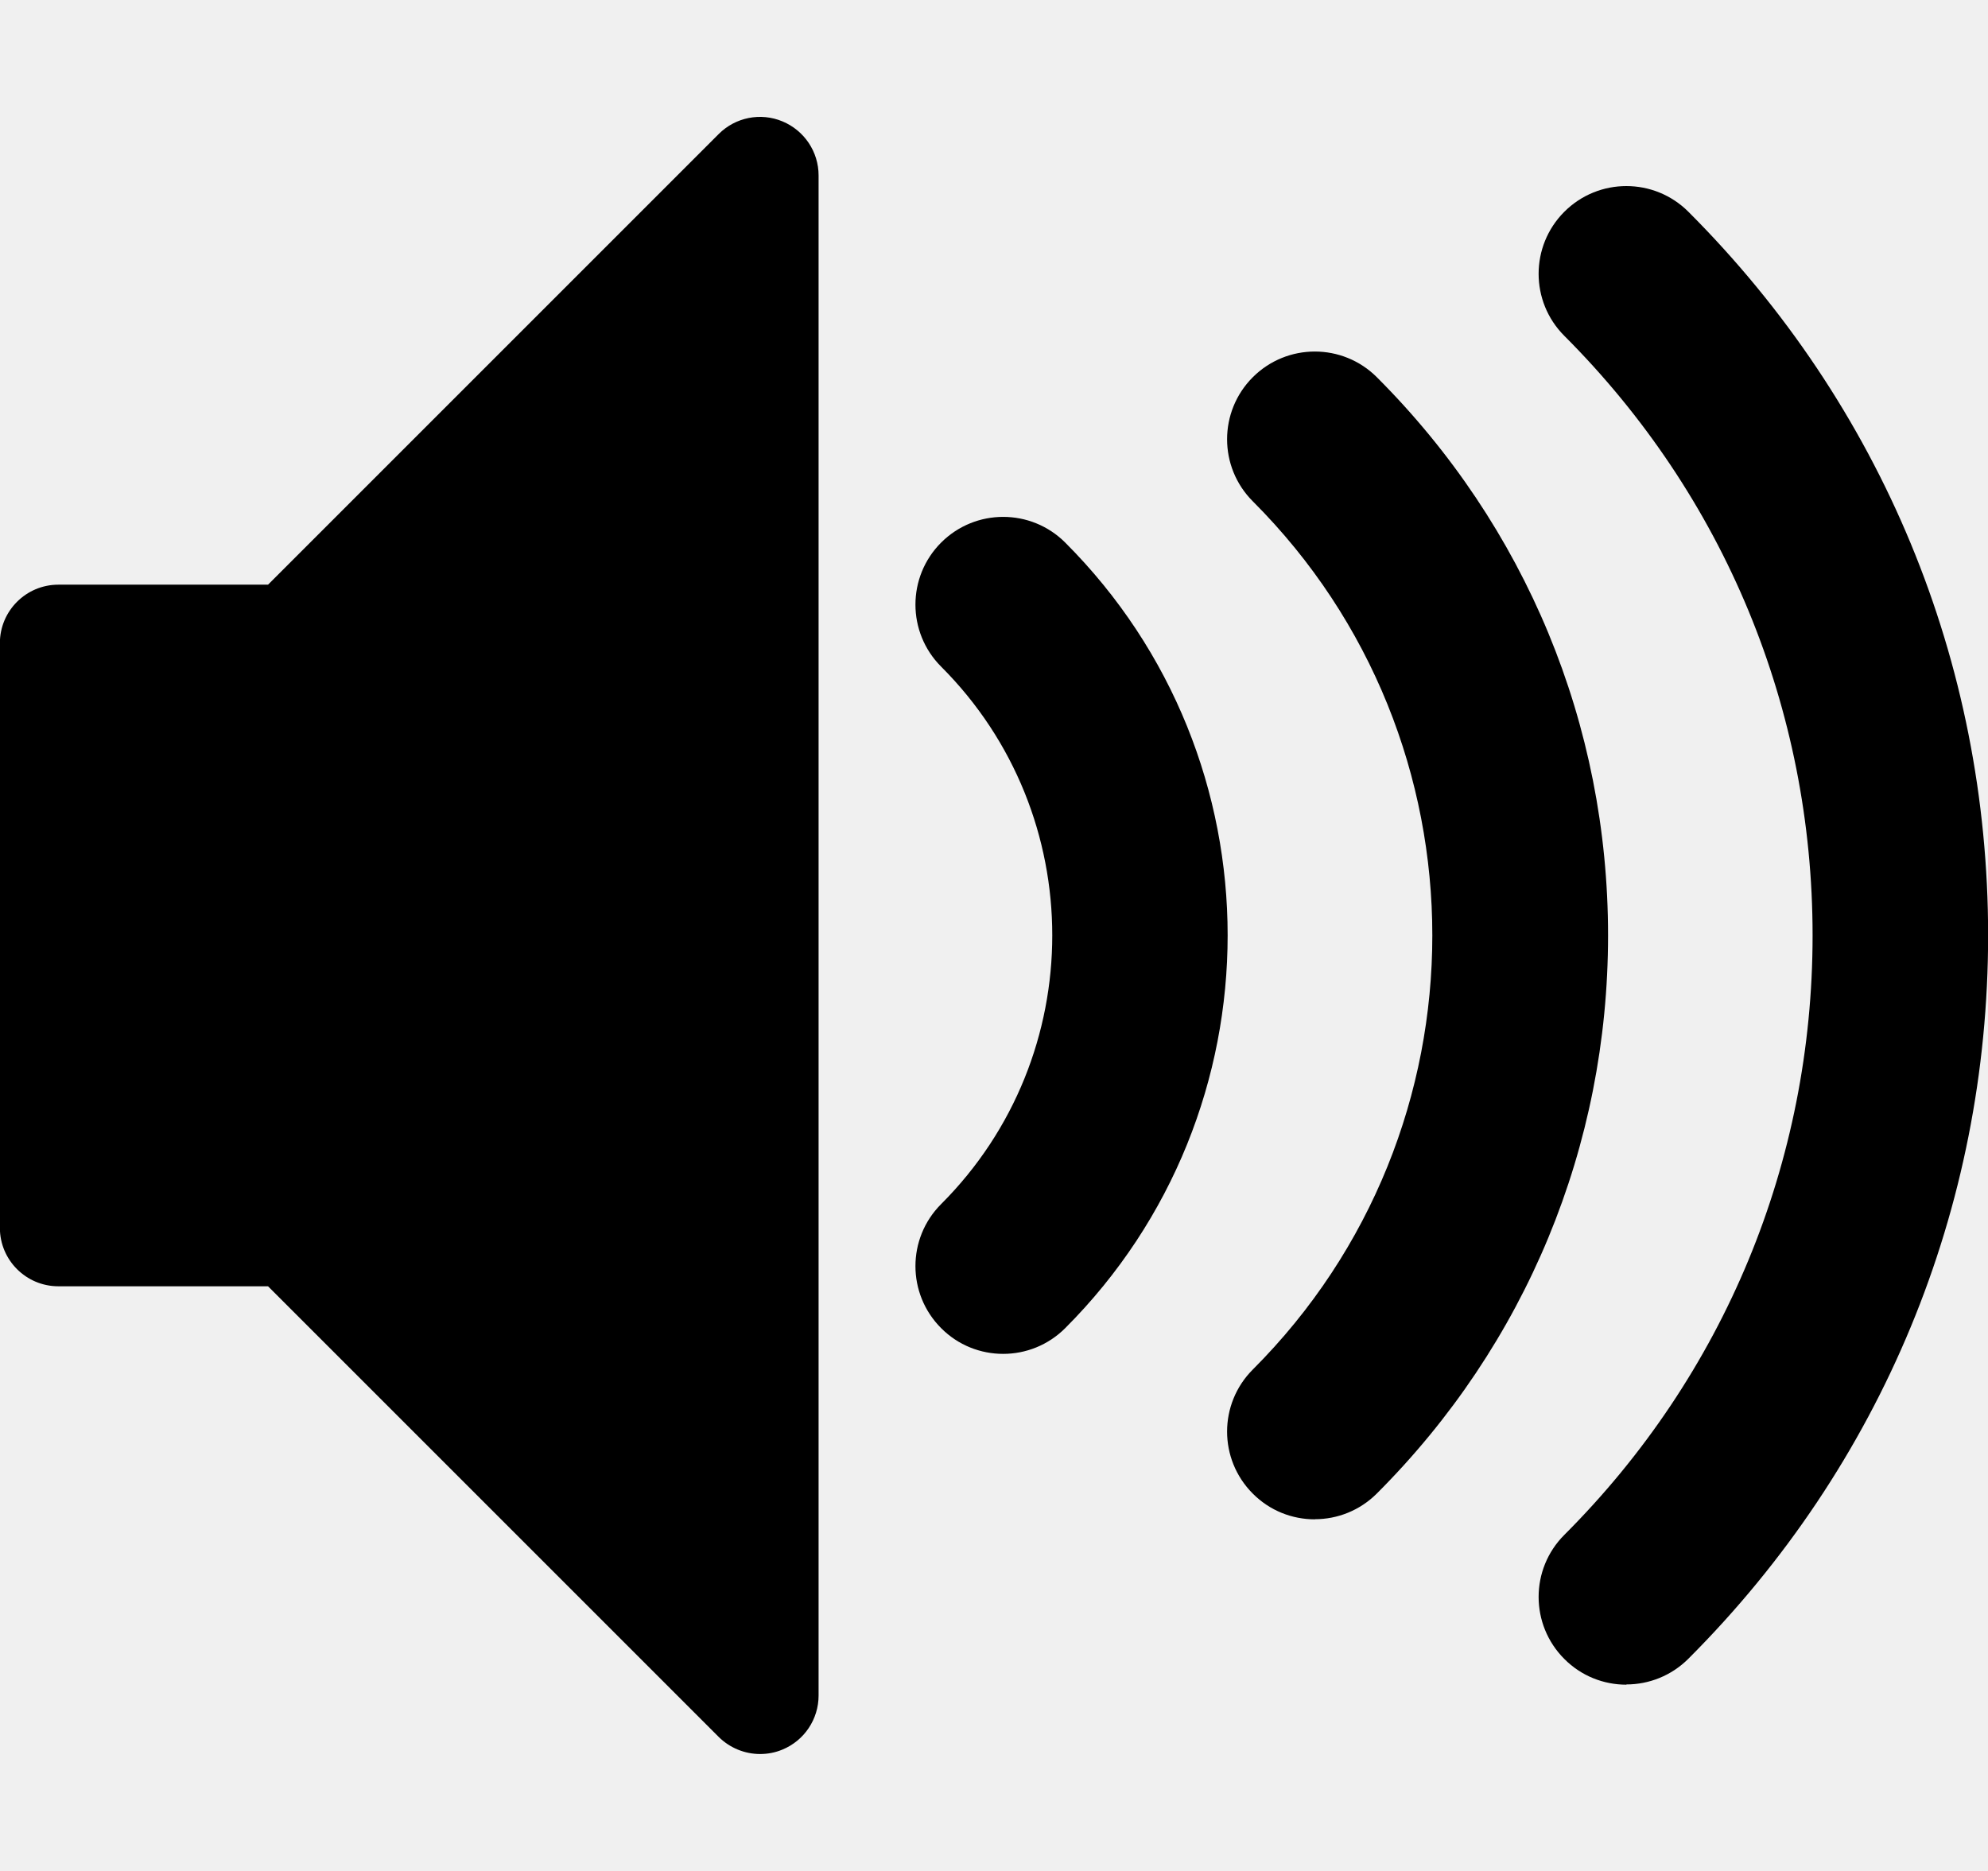
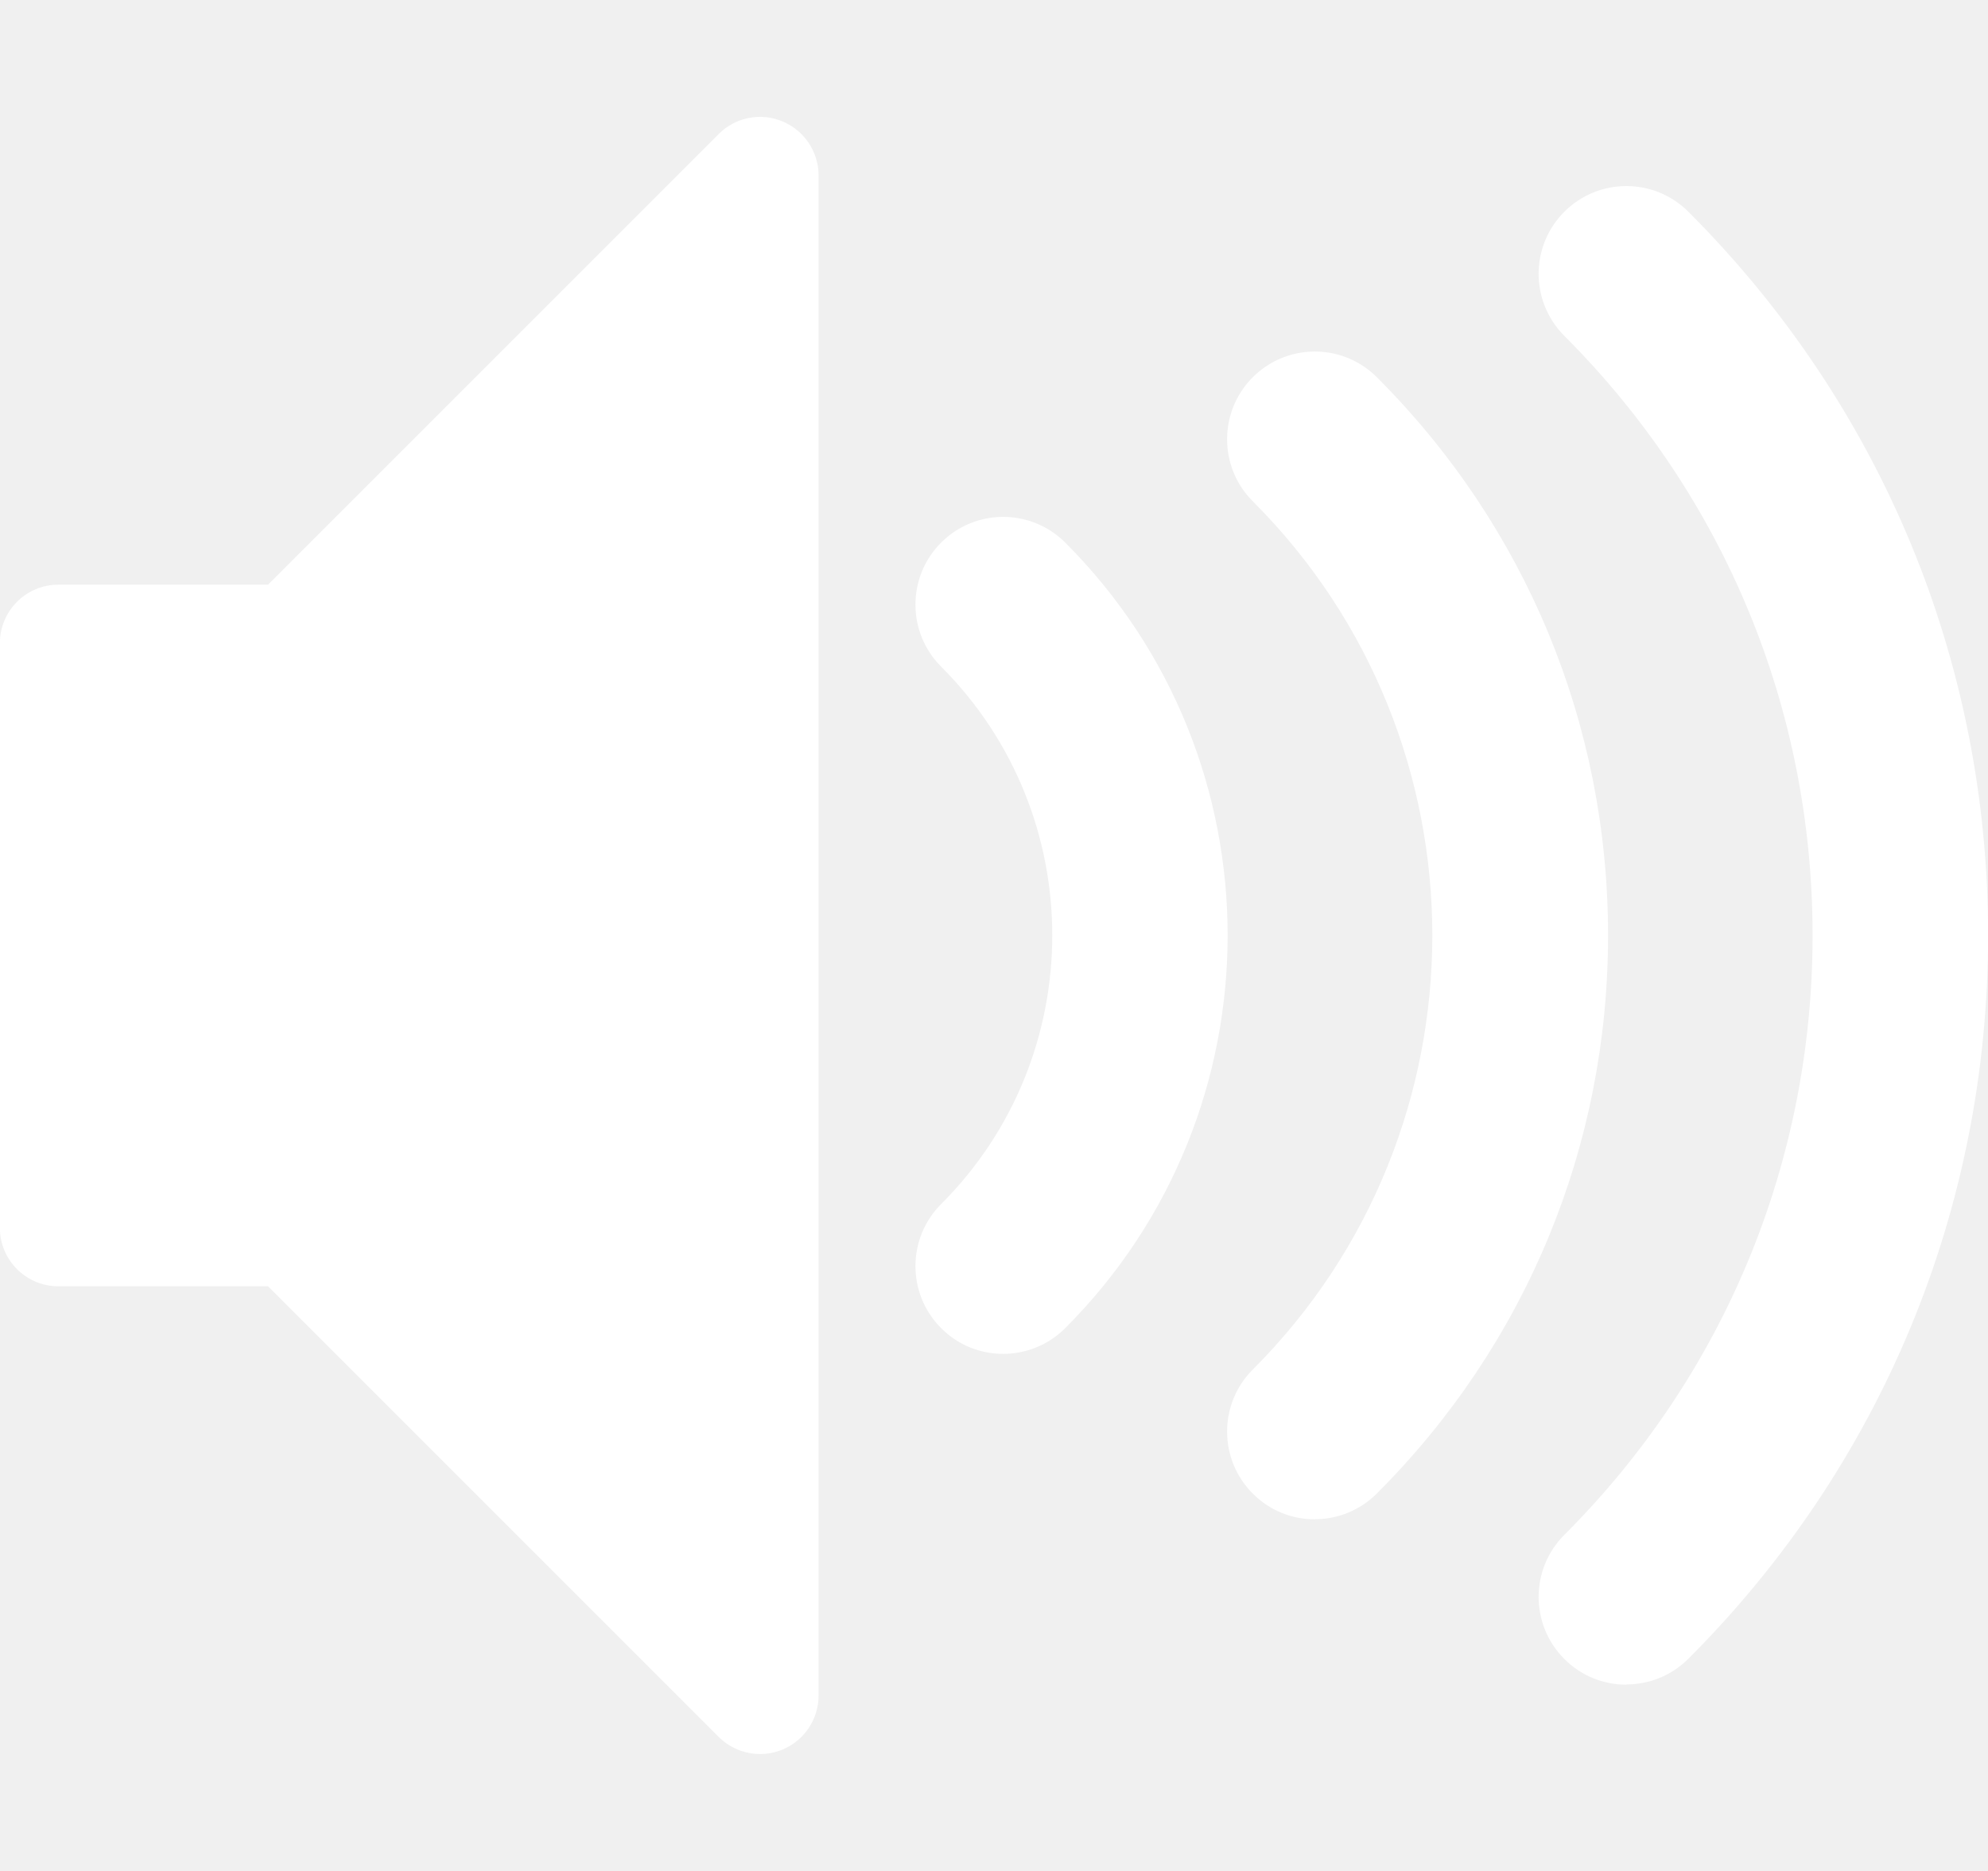
<svg xmlns="http://www.w3.org/2000/svg" version="1.1" width="17" height="16" viewBox="0 0 17 16">
-   <path fill="#000000" d="M13.907 14.407c-0.192 0-0.384-0.073-0.53-0.22-0.293-0.293-0.293-0.768 0-1.061 1.369-1.369 2.123-3.19 2.123-5.127s-0.754-3.757-2.123-5.127c-0.293-0.293-0.293-0.768 0-1.061s0.768-0.293 1.061 0c1.653 1.653 2.563 3.85 2.563 6.187s-0.91 4.534-2.563 6.187c-0.146 0.146-0.338 0.22-0.53 0.22zM11.243 12.993c-0.192 0-0.384-0.073-0.53-0.22-0.293-0.293-0.293-0.768 0-1.061 2.047-2.047 2.047-5.378 0-7.425-0.293-0.293-0.293-0.768 0-1.061s0.768-0.293 1.061 0c1.275 1.275 1.977 2.97 1.977 4.773s-0.702 3.498-1.977 4.773c-0.146 0.146-0.338 0.22-0.53 0.22v0zM8.578 11.578c-0.192 0-0.384-0.073-0.53-0.22-0.293-0.293-0.293-0.768 0-1.061 1.267-1.267 1.267-3.329 0-4.596-0.293-0.293-0.293-0.768 0-1.061s0.768-0.293 1.061 0c1.852 1.852 1.852 4.865 0 6.718-0.146 0.146-0.338 0.22-0.53 0.22z" />
-   <path fill="#000000" d="M6.5 15c-0.13 0-0.258-0.051-0.354-0.146l-3.854-3.854h-1.793c-0.276 0-0.5-0.224-0.5-0.5v-5c0-0.276 0.224-0.5 0.5-0.5h1.793l3.854-3.854c0.143-0.143 0.358-0.186 0.545-0.108s0.309 0.26 0.309 0.462v13c0 0.202-0.122 0.385-0.309 0.462-0.062 0.026-0.127 0.038-0.191 0.038z" />
+   <path fill="#ffffff" d="M13.907 14.407c-0.192 0-0.384-0.073-0.53-0.22-0.293-0.293-0.293-0.768 0-1.061 1.369-1.369 2.123-3.19 2.123-5.127s-0.754-3.757-2.123-5.127c-0.293-0.293-0.293-0.768 0-1.061s0.768-0.293 1.061 0c1.653 1.653 2.563 3.85 2.563 6.187s-0.91 4.534-2.563 6.187c-0.146 0.146-0.338 0.22-0.53 0.22zM11.243 12.993c-0.192 0-0.384-0.073-0.53-0.22-0.293-0.293-0.293-0.768 0-1.061 2.047-2.047 2.047-5.378 0-7.425-0.293-0.293-0.293-0.768 0-1.061s0.768-0.293 1.061 0c1.275 1.275 1.977 2.97 1.977 4.773s-0.702 3.498-1.977 4.773c-0.146 0.146-0.338 0.22-0.53 0.22v0zM8.578 11.578c-0.192 0-0.384-0.073-0.53-0.22-0.293-0.293-0.293-0.768 0-1.061 1.267-1.267 1.267-3.329 0-4.596-0.293-0.293-0.293-0.768 0-1.061s0.768-0.293 1.061 0c1.852 1.852 1.852 4.865 0 6.718-0.146 0.146-0.338 0.22-0.53 0.22z" />
+   <path fill="#ffffff" d="M6.5 15c-0.13 0-0.258-0.051-0.354-0.146l-3.854-3.854h-1.793c-0.276 0-0.5-0.224-0.5-0.5v-5c0-0.276 0.224-0.5 0.5-0.5h1.793l3.854-3.854c0.143-0.143 0.358-0.186 0.545-0.108s0.309 0.26 0.309 0.462v13c0 0.202-0.122 0.385-0.309 0.462-0.062 0.026-0.127 0.038-0.191 0.038z" />
</svg>
